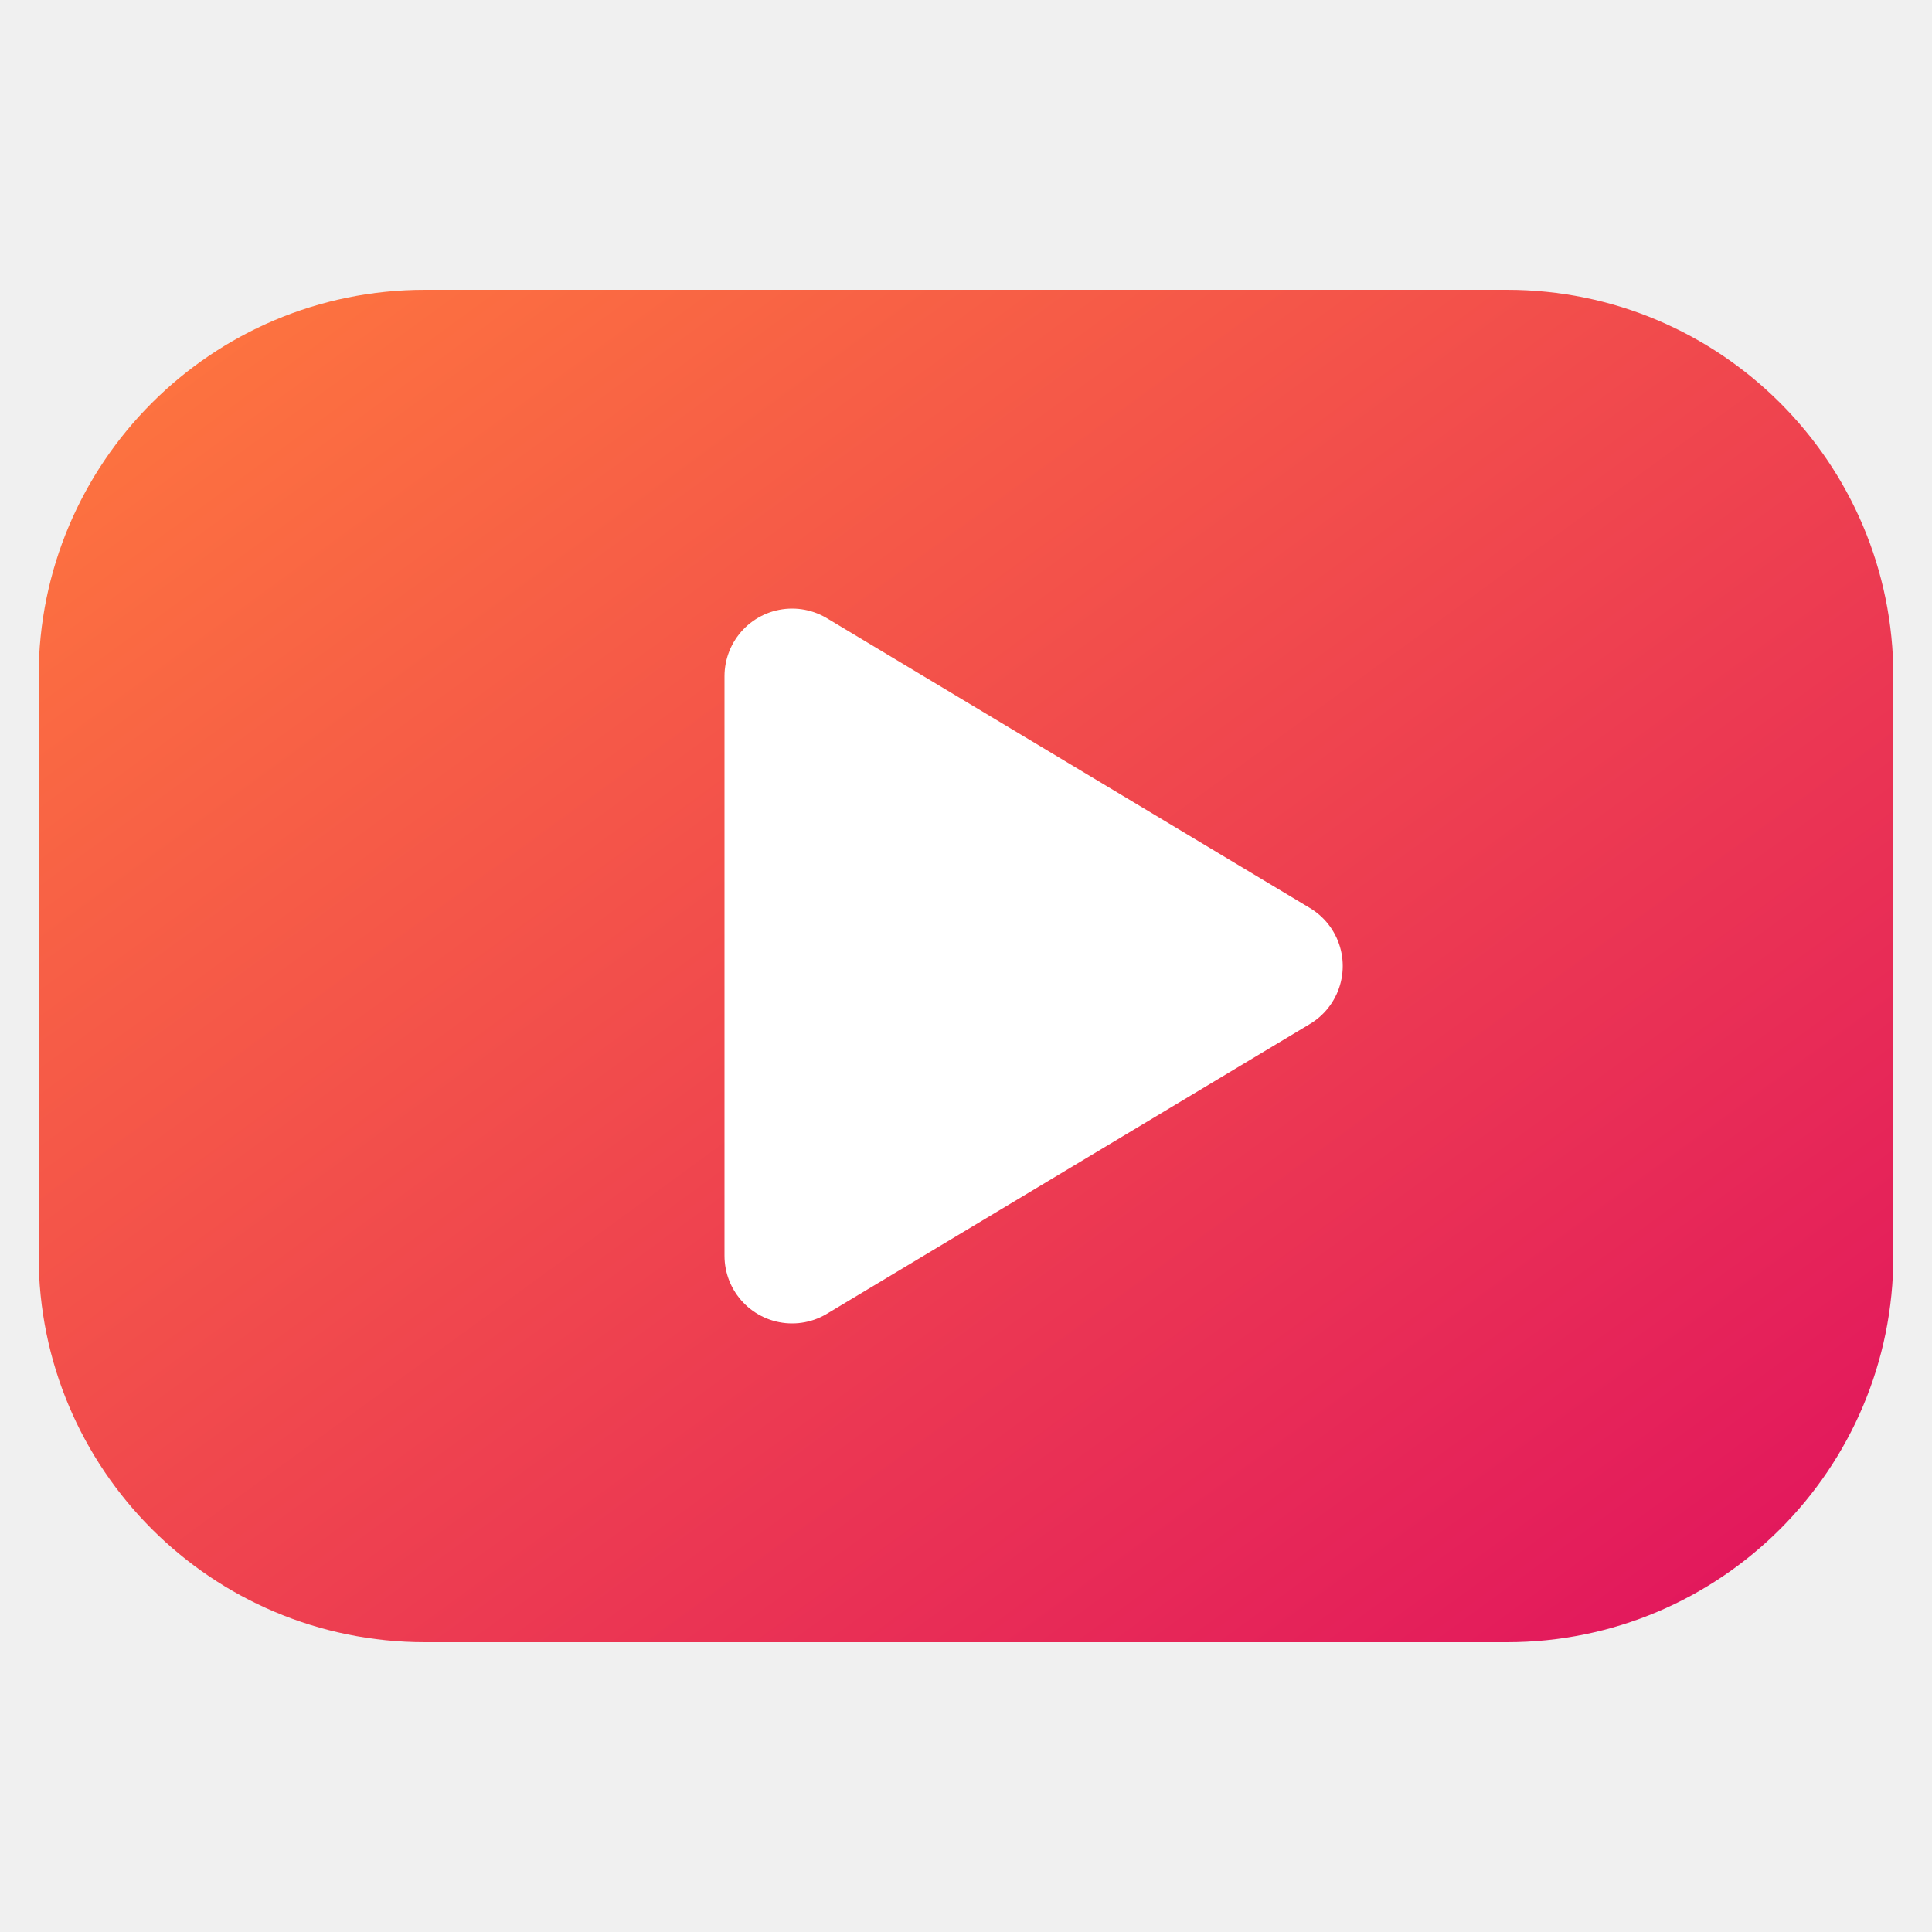
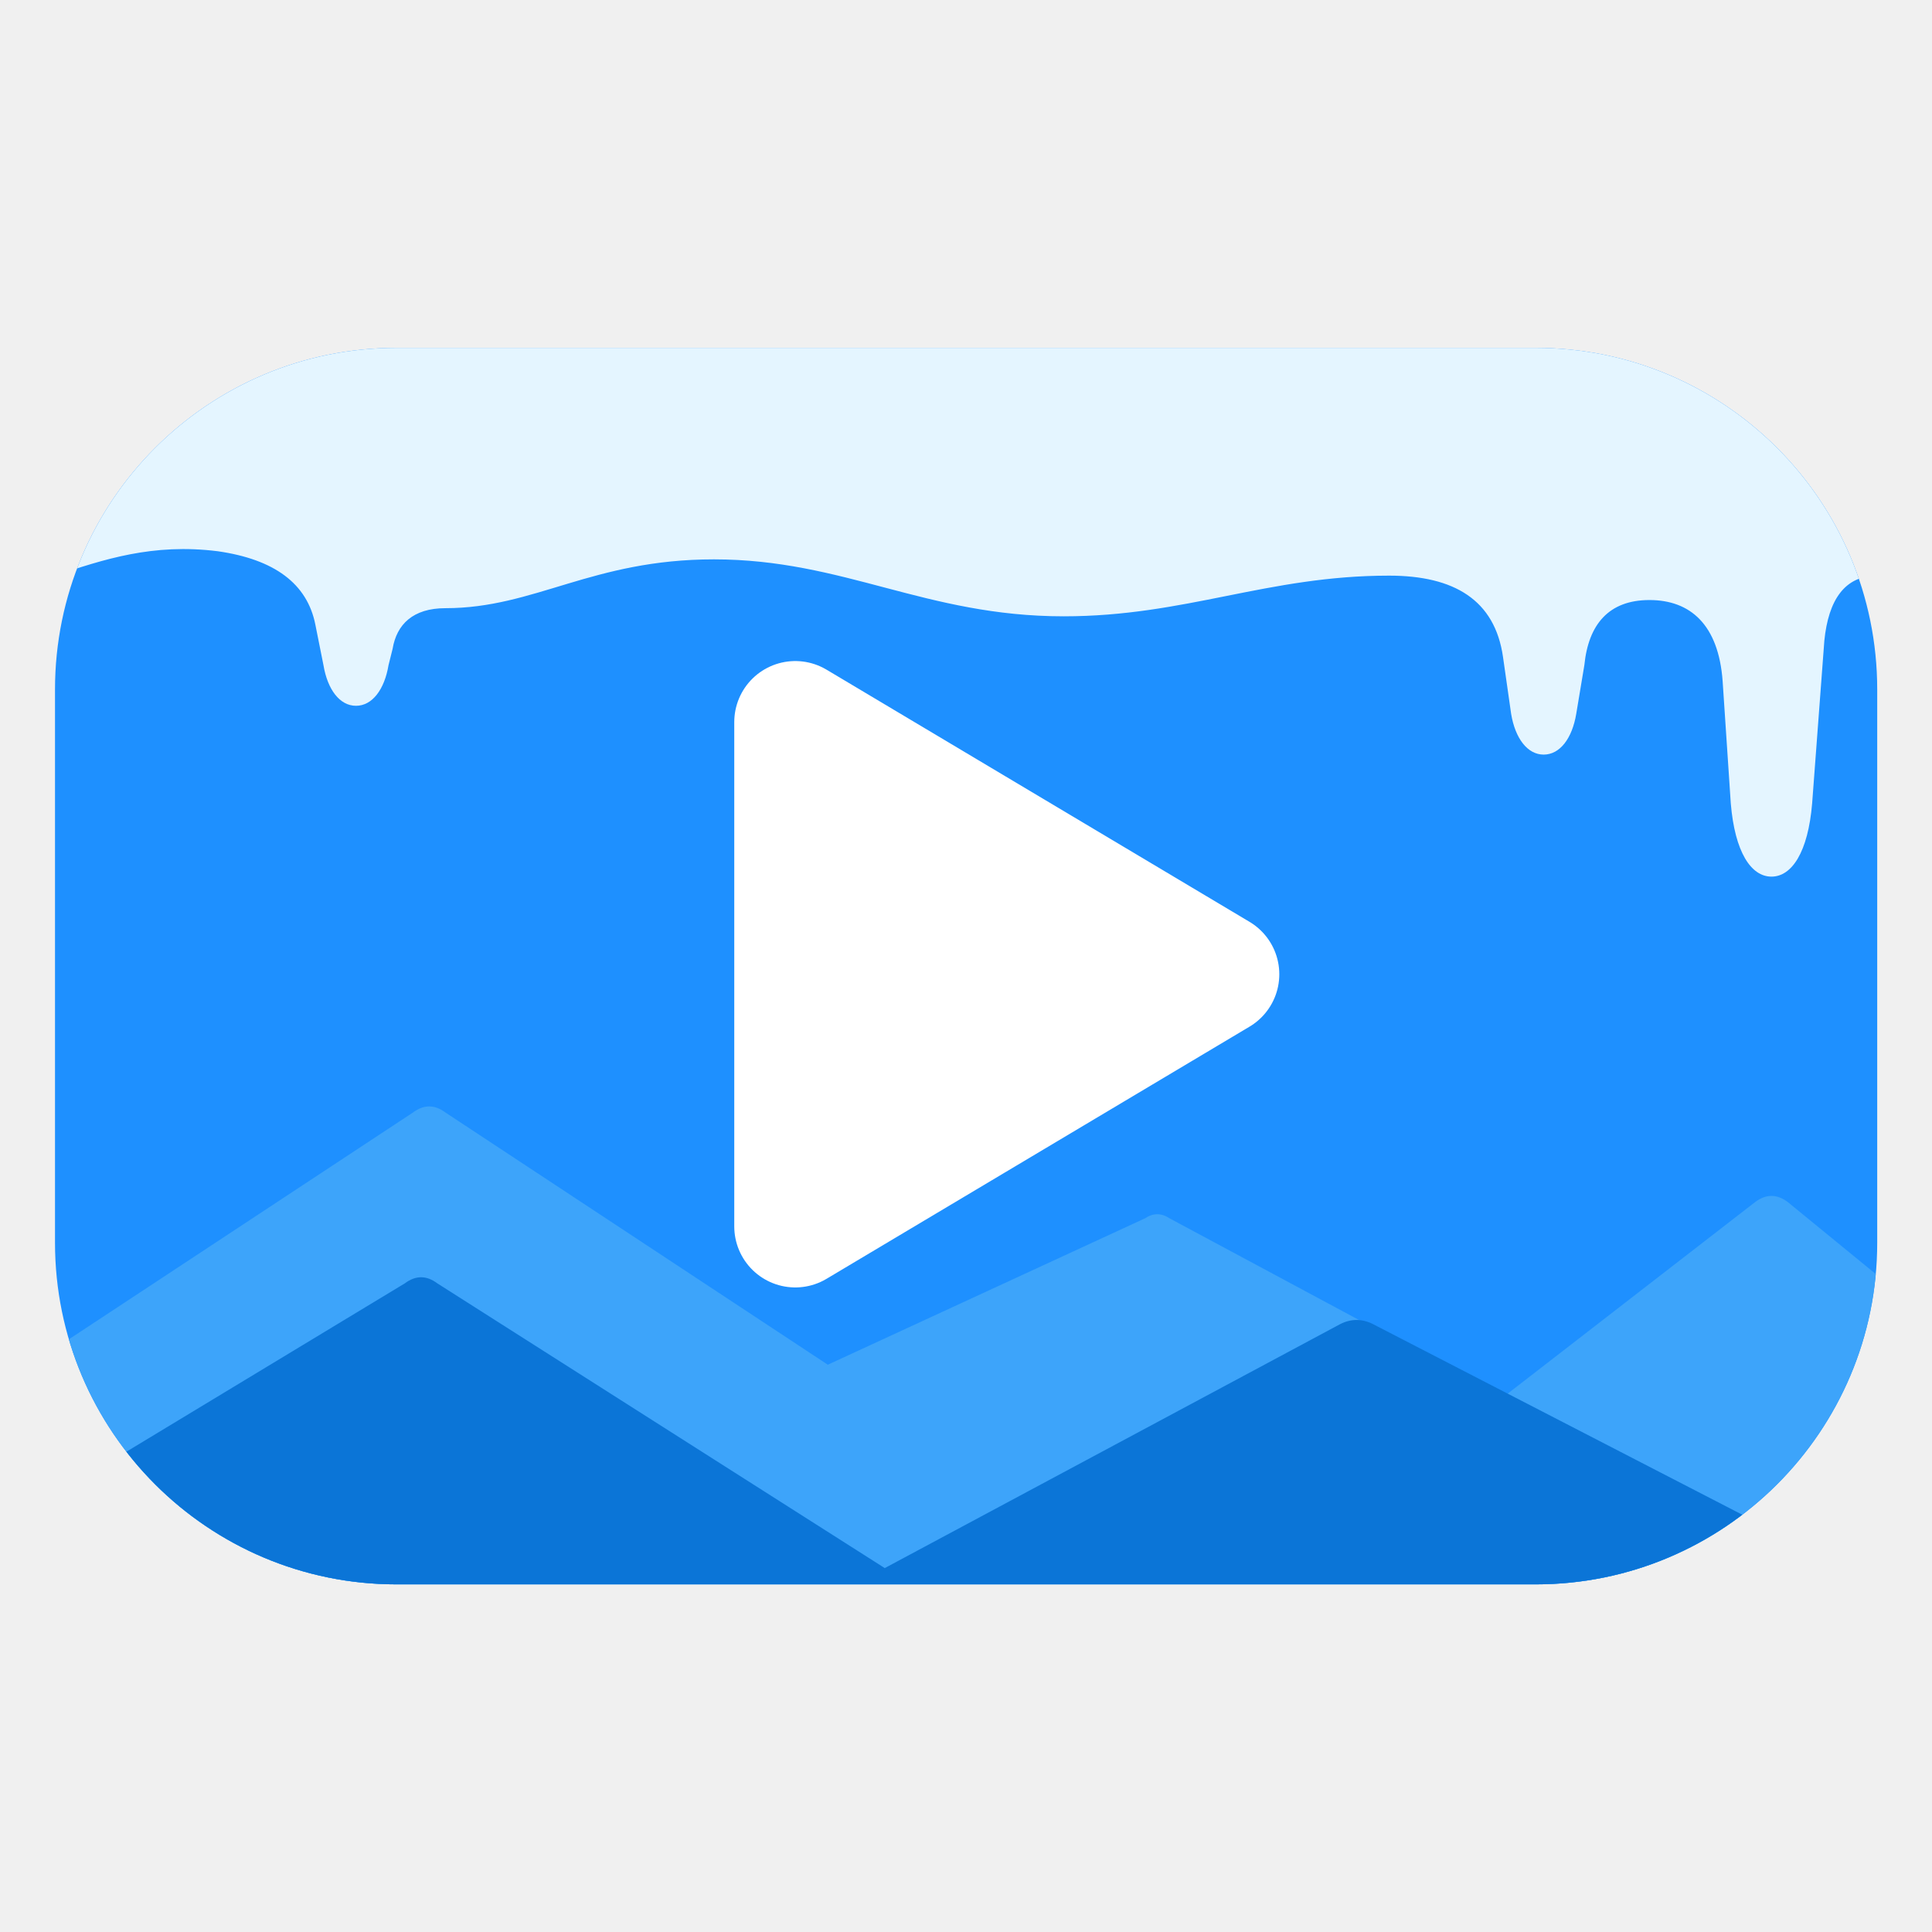
<svg xmlns="http://www.w3.org/2000/svg" width="100" height="100" viewBox="0 0 100 100">
-   <defs>
-     <linearGradient id="g" x1="0" y1="0" x2="1" y2="1">
-       <stop offset="0" stop-color="#FF7A3D" />
-       <stop offset="1" stop-color="#E0115F" />
-     </linearGradient>
-   </defs>
-   <rect x="2" y="15" width="96" height="70" rx="20" fill="url(#g)" />
-   <path d="M41 35 L41 65 L66 50 Z" fill="#fff" stroke="#fff" stroke-width="7" stroke-linejoin="round" />
+   <g transform="translate(-3.89 -3.89) scale(0.21053)">
+     <defs>
+       <clipPath id="m">
+         <rect x="32" y="104" width="448" height="304" rx="84" />
+       </clipPath>
+     </defs>
+     <g clip-path="url(#m)">
+       <rect x="32" y="104" width="448" height="304" fill="#1E90FF" />
+       <path d="M32 350 L120 292 Q124 289 128 292 L222 354 L300 318 Q303 316 306 318 L388 362 L450 314 Q454 311 458 314 L480 332 V408 H32 Z" fill="#3DA4FA" />
+       <path d="M32 386 L118 334 Q122 331 126 334 L236 404 L348 344 Q352 342 356 344 L480 408 H32 Z" fill="#0B75D7" />
+       <path d="M32 104 H480 V160 C472 160 468 166 467 176 L464 216 C463 228 459 234 454 234 C449 234 445 228 444 216 L442 186 C441 172 434 166 424 166 C414 166 409 172 408 182 L406 194 C405 200 402 204 398 204 C394 204 391 200 390 194 L388 180 C386 166 376 160 360 160 C330 160 310 170 280 170 C246 170 226 156 194 156 C164 156 150 168 128 168 C120 168 116 172 115 178 L114 182 C113 188 110 192 106 192 C102 192 99 188 98 182 L96 172 C94 162 86 156 72 154 C56 152 44 156 32 160 Z" fill="#E4F5FF" />
+       <path d="M214 196 L318 258 L214 320 Z" fill="#FFFFFF" stroke="#FFFFFF" stroke-width="30" stroke-linejoin="round" />
+     </g>
+   </g>
</svg>
